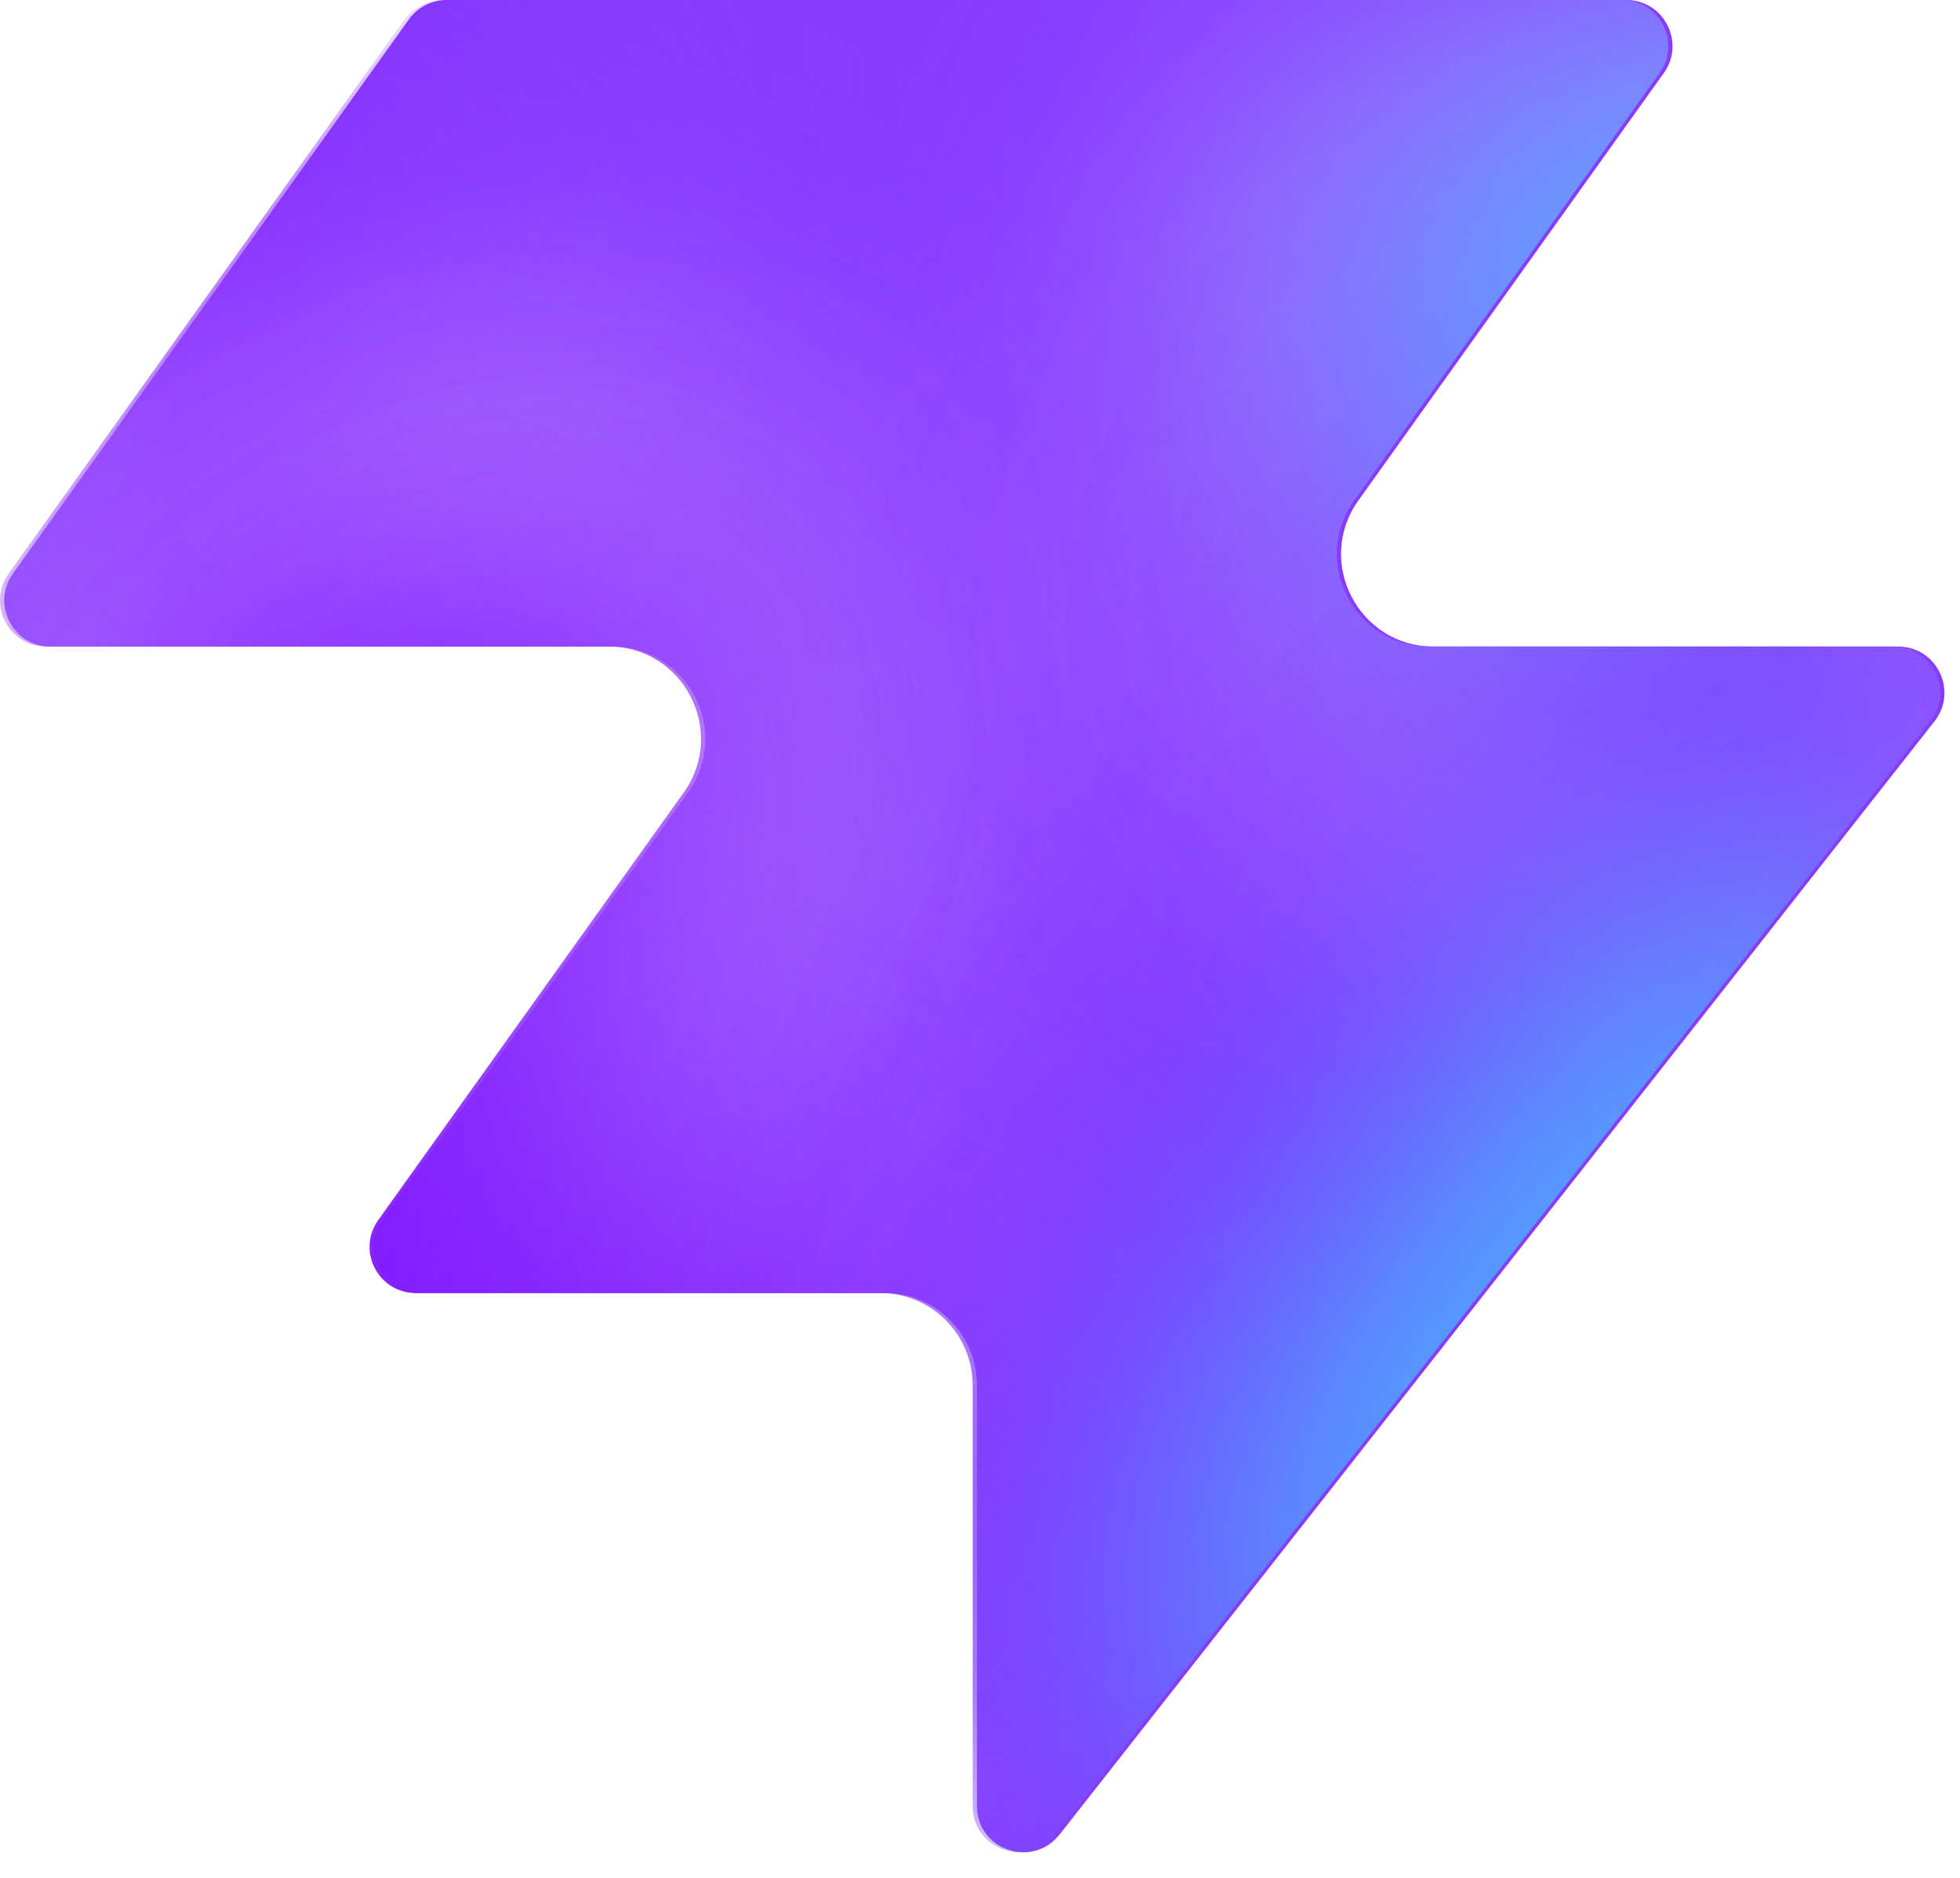
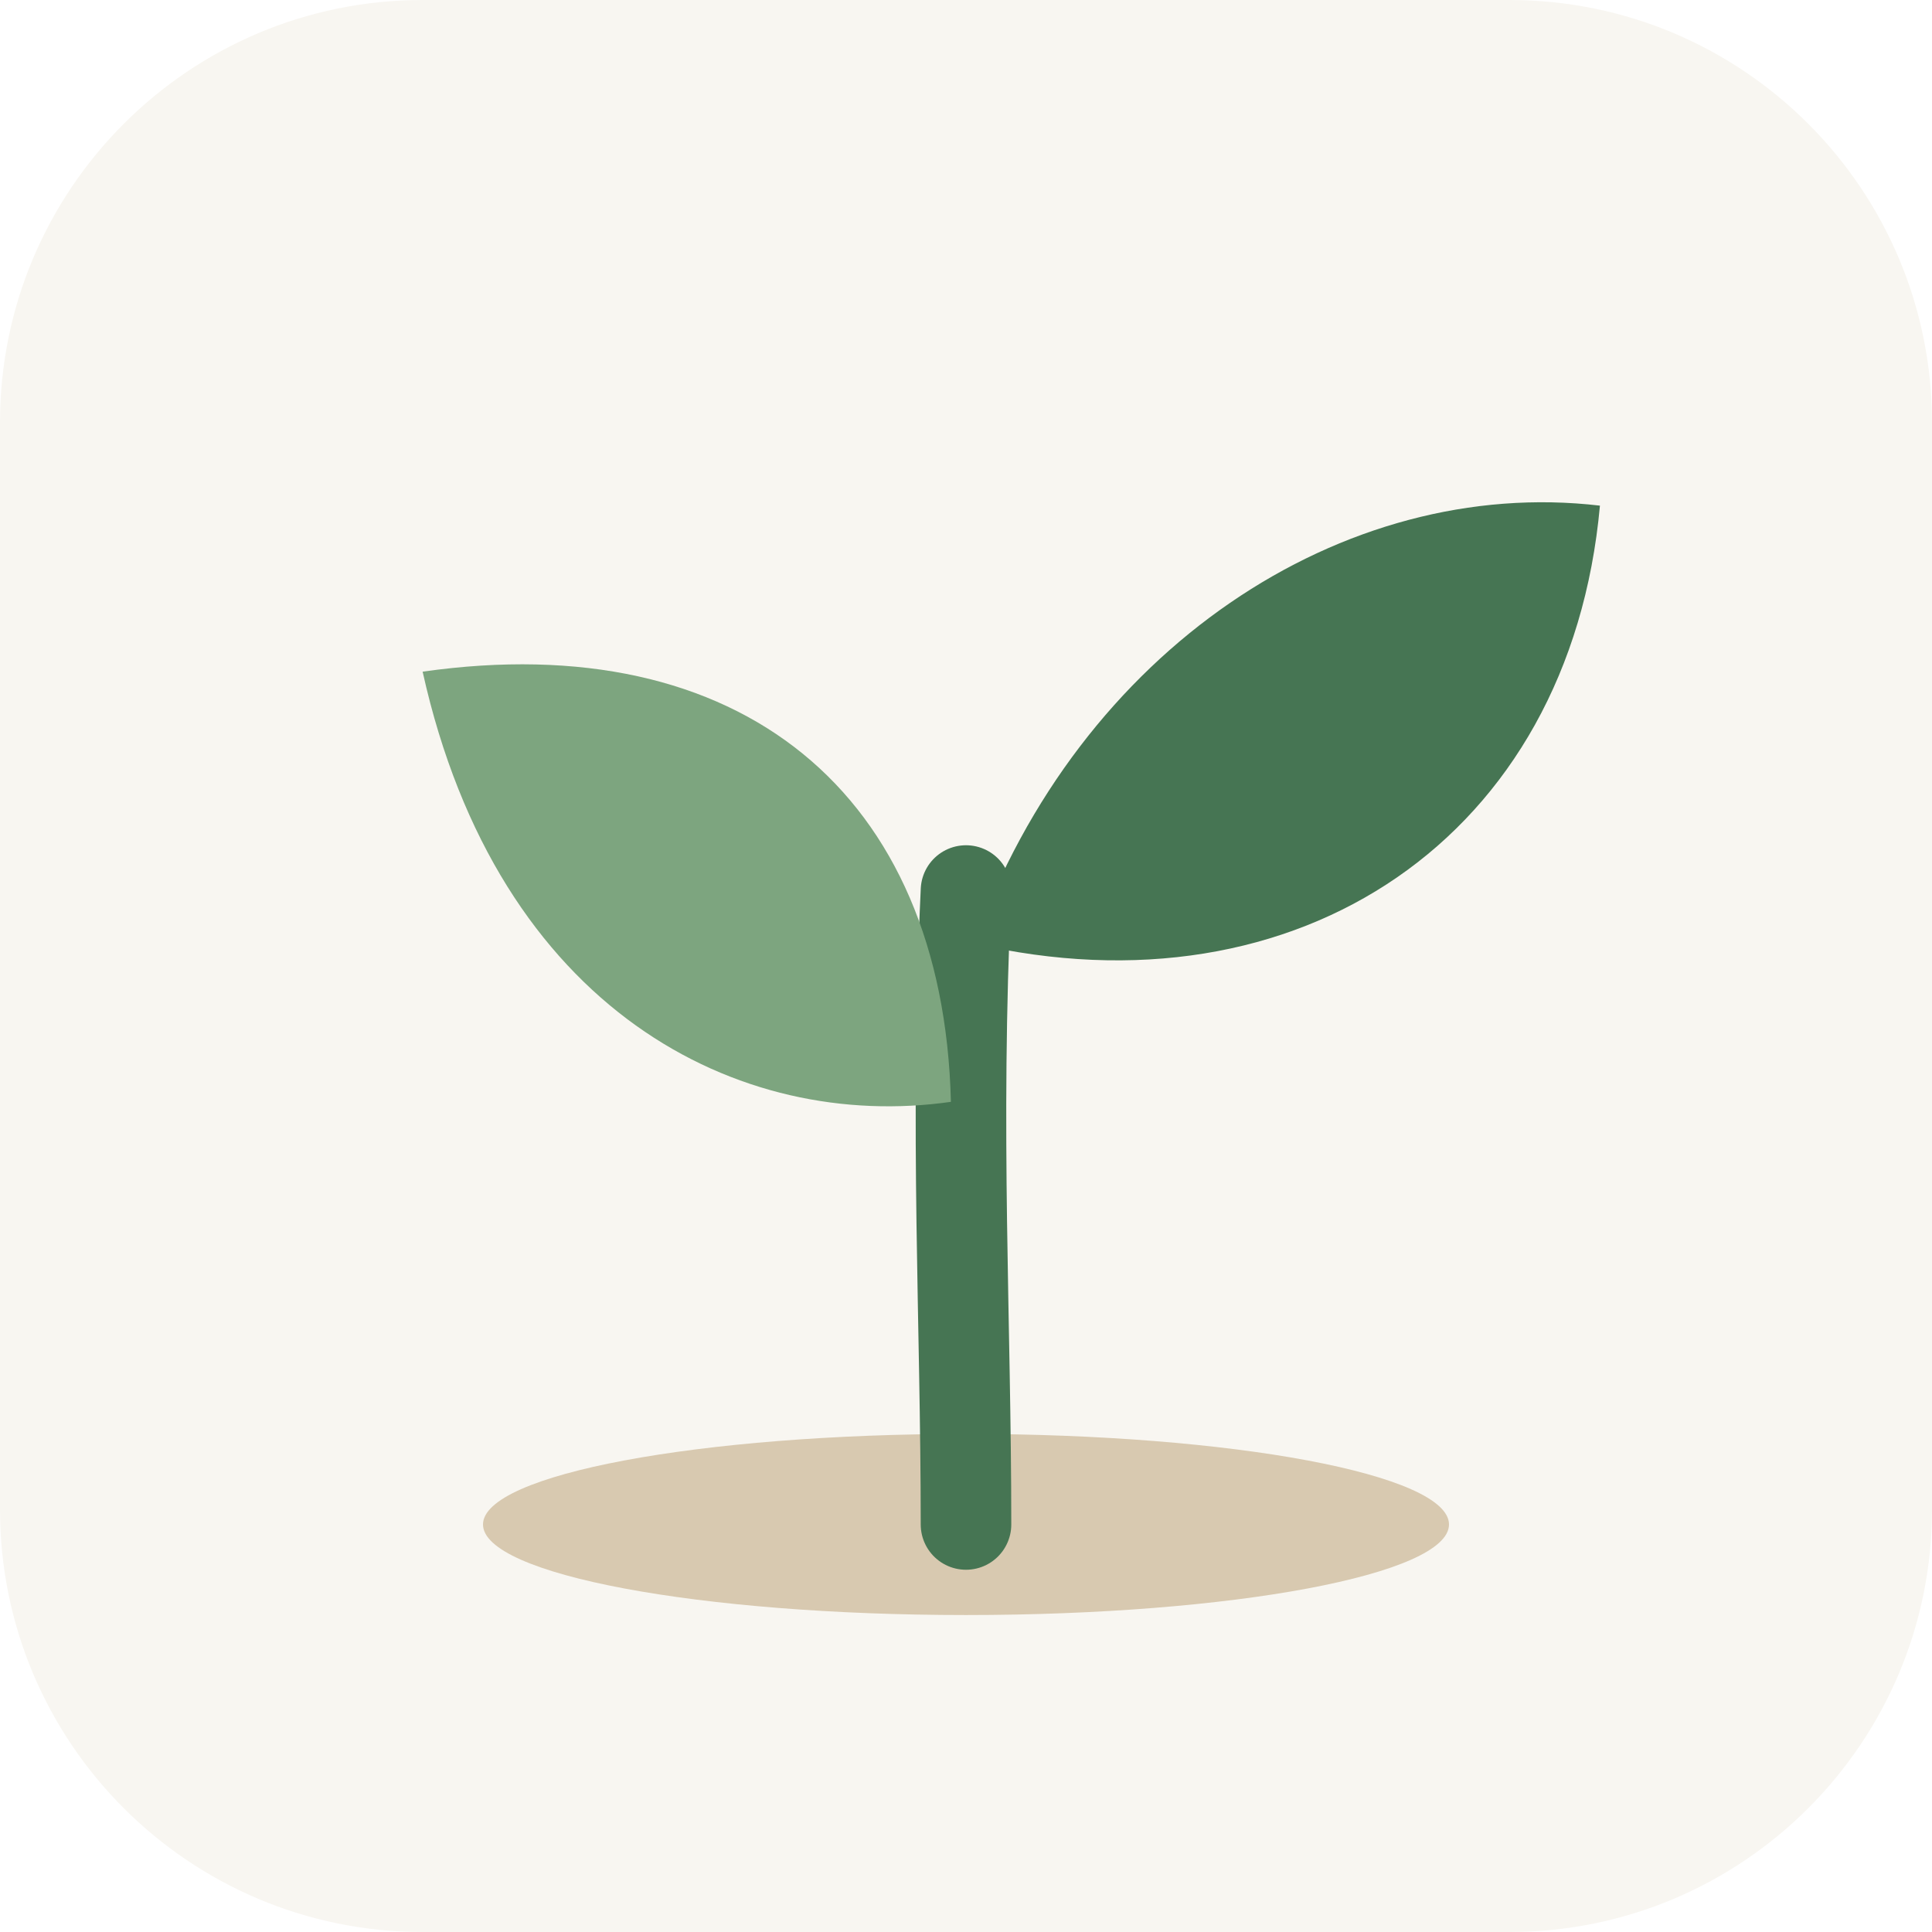
- <svg xmlns="http://www.w3.org/2000/svg" width="48" height="46" fill="none" viewBox="0 0 48 46">
-   <path fill="#863bff" d="M25.946 44.938c-.664.845-2.021.375-2.021-.698V33.937a2.26 2.26 0 0 0-2.262-2.262H10.287c-.92 0-1.456-1.04-.92-1.788l7.48-10.471c1.07-1.497 0-3.578-1.842-3.578H1.237c-.92 0-1.456-1.04-.92-1.788L10.013.474c.214-.297.556-.474.92-.474h28.894c.92 0 1.456 1.04.92 1.788l-7.48 10.471c-1.07 1.498 0 3.579 1.842 3.579h11.377c.943 0 1.473 1.088.89 1.83L25.947 44.94z" style="fill:#863bff;fill:color(display-p3 .525 .23 1);fill-opacity:1" />
-   <mask id="a" width="48" height="46" x="0" y="0" maskUnits="userSpaceOnUse" style="mask-type:alpha">
-     <path fill="#000" d="M25.842 44.938c-.664.844-2.021.375-2.021-.698V33.937a2.26 2.26 0 0 0-2.262-2.262H10.183c-.92 0-1.456-1.04-.92-1.788l7.48-10.471c1.07-1.498 0-3.579-1.842-3.579H1.133c-.92 0-1.456-1.04-.92-1.787L9.91.473c.214-.297.556-.474.92-.474h28.894c.92 0 1.456 1.04.92 1.788l-7.48 10.471c-1.07 1.498 0 3.578 1.842 3.578h11.377c.943 0 1.473 1.088.89 1.832L25.843 44.94z" style="fill:#000;fill-opacity:1" />
-   </mask>
-   <g mask="url(#a)">
-     <g filter="url(#b)">
-       <ellipse cx="5.508" cy="14.704" fill="#ede6ff" rx="5.508" ry="14.704" style="fill:#ede6ff;fill:color(display-p3 .927 .903 1);fill-opacity:1" transform="matrix(.00324 1 1 -.00324 -4.47 31.516)" />
-     </g>
-     <g filter="url(#c)">
-       <ellipse cx="10.399" cy="29.851" fill="#ede6ff" rx="10.399" ry="29.851" style="fill:#ede6ff;fill:color(display-p3 .927 .903 1);fill-opacity:1" transform="matrix(.00324 1 1 -.00324 -39.328 7.883)" />
-     </g>
-     <g filter="url(#d)">
-       <ellipse cx="5.508" cy="30.487" fill="#7e14ff" rx="5.508" ry="30.487" style="fill:#7e14ff;fill:color(display-p3 .492 .077 1);fill-opacity:1" transform="rotate(89.814 -25.913 -14.639)scale(1 -1)" />
-     </g>
-     <g filter="url(#e)">
-       <ellipse cx="5.508" cy="30.599" fill="#7e14ff" rx="5.508" ry="30.599" style="fill:#7e14ff;fill:color(display-p3 .492 .077 1);fill-opacity:1" transform="rotate(89.814 -32.644 -3.334)scale(1 -1)" />
-     </g>
-     <g filter="url(#f)">
-       <ellipse cx="5.508" cy="30.599" fill="#7e14ff" rx="5.508" ry="30.599" style="fill:#7e14ff;fill:color(display-p3 .492 .077 1);fill-opacity:1" transform="matrix(.00324 1 1 -.00324 -34.34 30.47)" />
-     </g>
-     <g filter="url(#g)">
-       <ellipse cx="14.072" cy="22.078" fill="#ede6ff" rx="14.072" ry="22.078" style="fill:#ede6ff;fill:color(display-p3 .927 .903 1);fill-opacity:1" transform="rotate(93.35 24.506 48.493)scale(-1 1)" />
-     </g>
-     <g filter="url(#h)">
-       <ellipse cx="3.47" cy="21.501" fill="#7e14ff" rx="3.47" ry="21.501" style="fill:#7e14ff;fill:color(display-p3 .492 .077 1);fill-opacity:1" transform="rotate(89.009 28.708 47.59)scale(-1 1)" />
-     </g>
-     <g filter="url(#i)">
-       <ellipse cx="3.47" cy="21.501" fill="#7e14ff" rx="3.47" ry="21.501" style="fill:#7e14ff;fill:color(display-p3 .492 .077 1);fill-opacity:1" transform="rotate(89.009 28.708 47.59)scale(-1 1)" />
-     </g>
-     <g filter="url(#j)">
-       <ellipse cx=".387" cy="8.972" fill="#7e14ff" rx="4.407" ry="29.108" style="fill:#7e14ff;fill:color(display-p3 .492 .077 1);fill-opacity:1" transform="rotate(39.51 .387 8.972)" />
-     </g>
-     <g filter="url(#k)">
-       <ellipse cx="47.523" cy="-6.092" fill="#7e14ff" rx="4.407" ry="29.108" style="fill:#7e14ff;fill:color(display-p3 .492 .077 1);fill-opacity:1" transform="rotate(37.892 47.523 -6.092)" />
-     </g>
-     <g filter="url(#l)">
-       <ellipse cx="41.412" cy="6.333" fill="#47bfff" rx="5.971" ry="9.665" style="fill:#47bfff;fill:color(display-p3 .28 .748 1);fill-opacity:1" transform="rotate(37.892 41.412 6.333)" />
-     </g>
-     <g filter="url(#m)">
-       <ellipse cx="-1.879" cy="38.332" fill="#7e14ff" rx="4.407" ry="29.108" style="fill:#7e14ff;fill:color(display-p3 .492 .077 1);fill-opacity:1" transform="rotate(37.892 -1.88 38.332)" />
-     </g>
-     <g filter="url(#n)">
-       <ellipse cx="-1.879" cy="38.332" fill="#7e14ff" rx="4.407" ry="29.108" style="fill:#7e14ff;fill:color(display-p3 .492 .077 1);fill-opacity:1" transform="rotate(37.892 -1.88 38.332)" />
-     </g>
-     <g filter="url(#o)">
-       <ellipse cx="35.651" cy="29.907" fill="#7e14ff" rx="4.407" ry="29.108" style="fill:#7e14ff;fill:color(display-p3 .492 .077 1);fill-opacity:1" transform="rotate(37.892 35.651 29.907)" />
-     </g>
-     <g filter="url(#p)">
-       <ellipse cx="38.418" cy="32.4" fill="#47bfff" rx="5.971" ry="15.297" style="fill:#47bfff;fill:color(display-p3 .28 .748 1);fill-opacity:1" transform="rotate(37.892 38.418 32.4)" />
-     </g>
-   </g>
-   <defs>
-     <filter id="b" width="60.045" height="41.654" x="-19.77" y="16.149" color-interpolation-filters="sRGB" filterUnits="userSpaceOnUse">
-       <feFlood flood-opacity="0" result="BackgroundImageFix" />
-       <feBlend in="SourceGraphic" in2="BackgroundImageFix" result="shape" />
-       <feGaussianBlur result="effect1_foregroundBlur_2002_17158" stdDeviation="7.659" />
-     </filter>
-     <filter id="c" width="90.34" height="51.437" x="-54.613" y="-7.533" color-interpolation-filters="sRGB" filterUnits="userSpaceOnUse">
-       <feFlood flood-opacity="0" result="BackgroundImageFix" />
-       <feBlend in="SourceGraphic" in2="BackgroundImageFix" result="shape" />
-       <feGaussianBlur result="effect1_foregroundBlur_2002_17158" stdDeviation="7.659" />
-     </filter>
-     <filter id="d" width="79.355" height="29.4" x="-49.64" y="2.03" color-interpolation-filters="sRGB" filterUnits="userSpaceOnUse">
-       <feFlood flood-opacity="0" result="BackgroundImageFix" />
-       <feBlend in="SourceGraphic" in2="BackgroundImageFix" result="shape" />
-       <feGaussianBlur result="effect1_foregroundBlur_2002_17158" stdDeviation="4.596" />
-     </filter>
-     <filter id="e" width="79.579" height="29.4" x="-45.045" y="20.029" color-interpolation-filters="sRGB" filterUnits="userSpaceOnUse">
-       <feFlood flood-opacity="0" result="BackgroundImageFix" />
-       <feBlend in="SourceGraphic" in2="BackgroundImageFix" result="shape" />
-       <feGaussianBlur result="effect1_foregroundBlur_2002_17158" stdDeviation="4.596" />
-     </filter>
-     <filter id="f" width="79.579" height="29.4" x="-43.513" y="21.178" color-interpolation-filters="sRGB" filterUnits="userSpaceOnUse">
-       <feFlood flood-opacity="0" result="BackgroundImageFix" />
-       <feBlend in="SourceGraphic" in2="BackgroundImageFix" result="shape" />
-       <feGaussianBlur result="effect1_foregroundBlur_2002_17158" stdDeviation="4.596" />
-     </filter>
-     <filter id="g" width="74.749" height="58.852" x="15.756" y="-17.901" color-interpolation-filters="sRGB" filterUnits="userSpaceOnUse">
-       <feFlood flood-opacity="0" result="BackgroundImageFix" />
-       <feBlend in="SourceGraphic" in2="BackgroundImageFix" result="shape" />
-       <feGaussianBlur result="effect1_foregroundBlur_2002_17158" stdDeviation="7.659" />
-     </filter>
-     <filter id="h" width="61.377" height="25.362" x="23.548" y="2.284" color-interpolation-filters="sRGB" filterUnits="userSpaceOnUse">
-       <feFlood flood-opacity="0" result="BackgroundImageFix" />
-       <feBlend in="SourceGraphic" in2="BackgroundImageFix" result="shape" />
-       <feGaussianBlur result="effect1_foregroundBlur_2002_17158" stdDeviation="4.596" />
-     </filter>
-     <filter id="i" width="61.377" height="25.362" x="23.548" y="2.284" color-interpolation-filters="sRGB" filterUnits="userSpaceOnUse">
-       <feFlood flood-opacity="0" result="BackgroundImageFix" />
-       <feBlend in="SourceGraphic" in2="BackgroundImageFix" result="shape" />
-       <feGaussianBlur result="effect1_foregroundBlur_2002_17158" stdDeviation="4.596" />
-     </filter>
-     <filter id="j" width="56.045" height="63.649" x="-27.636" y="-22.853" color-interpolation-filters="sRGB" filterUnits="userSpaceOnUse">
-       <feFlood flood-opacity="0" result="BackgroundImageFix" />
-       <feBlend in="SourceGraphic" in2="BackgroundImageFix" result="shape" />
-       <feGaussianBlur result="effect1_foregroundBlur_2002_17158" stdDeviation="4.596" />
-     </filter>
-     <filter id="k" width="54.814" height="64.646" x="20.116" y="-38.415" color-interpolation-filters="sRGB" filterUnits="userSpaceOnUse">
-       <feFlood flood-opacity="0" result="BackgroundImageFix" />
-       <feBlend in="SourceGraphic" in2="BackgroundImageFix" result="shape" />
-       <feGaussianBlur result="effect1_foregroundBlur_2002_17158" stdDeviation="4.596" />
-     </filter>
-     <filter id="l" width="33.541" height="35.313" x="24.641" y="-11.323" color-interpolation-filters="sRGB" filterUnits="userSpaceOnUse">
-       <feFlood flood-opacity="0" result="BackgroundImageFix" />
-       <feBlend in="SourceGraphic" in2="BackgroundImageFix" result="shape" />
-       <feGaussianBlur result="effect1_foregroundBlur_2002_17158" stdDeviation="4.596" />
-     </filter>
-     <filter id="m" width="54.814" height="64.646" x="-29.286" y="6.009" color-interpolation-filters="sRGB" filterUnits="userSpaceOnUse">
-       <feFlood flood-opacity="0" result="BackgroundImageFix" />
-       <feBlend in="SourceGraphic" in2="BackgroundImageFix" result="shape" />
-       <feGaussianBlur result="effect1_foregroundBlur_2002_17158" stdDeviation="4.596" />
-     </filter>
-     <filter id="n" width="54.814" height="64.646" x="-29.286" y="6.009" color-interpolation-filters="sRGB" filterUnits="userSpaceOnUse">
-       <feFlood flood-opacity="0" result="BackgroundImageFix" />
-       <feBlend in="SourceGraphic" in2="BackgroundImageFix" result="shape" />
-       <feGaussianBlur result="effect1_foregroundBlur_2002_17158" stdDeviation="4.596" />
-     </filter>
-     <filter id="o" width="54.814" height="64.646" x="8.244" y="-2.416" color-interpolation-filters="sRGB" filterUnits="userSpaceOnUse">
-       <feFlood flood-opacity="0" result="BackgroundImageFix" />
-       <feBlend in="SourceGraphic" in2="BackgroundImageFix" result="shape" />
-       <feGaussianBlur result="effect1_foregroundBlur_2002_17158" stdDeviation="4.596" />
-     </filter>
-     <filter id="p" width="39.409" height="43.623" x="18.713" y="10.588" color-interpolation-filters="sRGB" filterUnits="userSpaceOnUse">
-       <feFlood flood-opacity="0" result="BackgroundImageFix" />
-       <feBlend in="SourceGraphic" in2="BackgroundImageFix" result="shape" />
-       <feGaussianBlur result="effect1_foregroundBlur_2002_17158" stdDeviation="4.596" />
-     </filter>
-   </defs>
+ <svg xmlns="http://www.w3.org/2000/svg" viewBox="0 0 512 512">
+   <rect width="512" height="512" rx="112" fill="#f8f6f1" />
+   <ellipse cx="256" cy="404" rx="128" ry="24" fill="#d8c9b0" />
+   <path d="M256 404 C256 350 253 300 256 236" fill="none" stroke="#467553" stroke-width="24" stroke-linecap="round" />
+   <path d="M252 292 C196 300 132 268 112 178 C196 166 250 210 252 292 Z" fill="#7da57f" />
+   <path d="M258 250 C286 172 356 126 424 134 C416 222 344 270 258 250 Z" fill="#467553" />
</svg>
